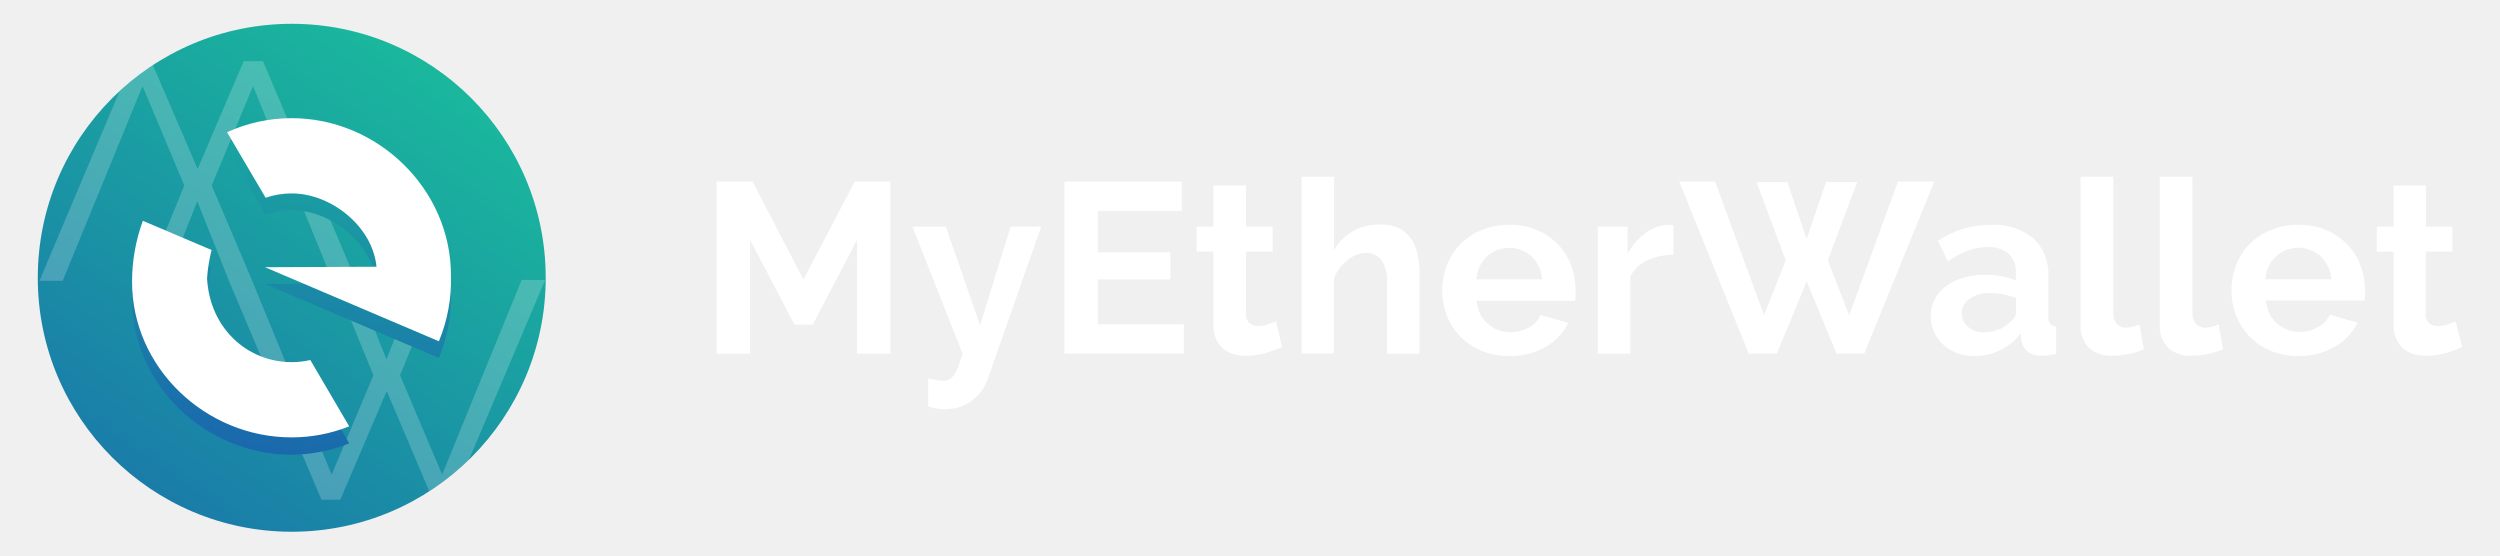
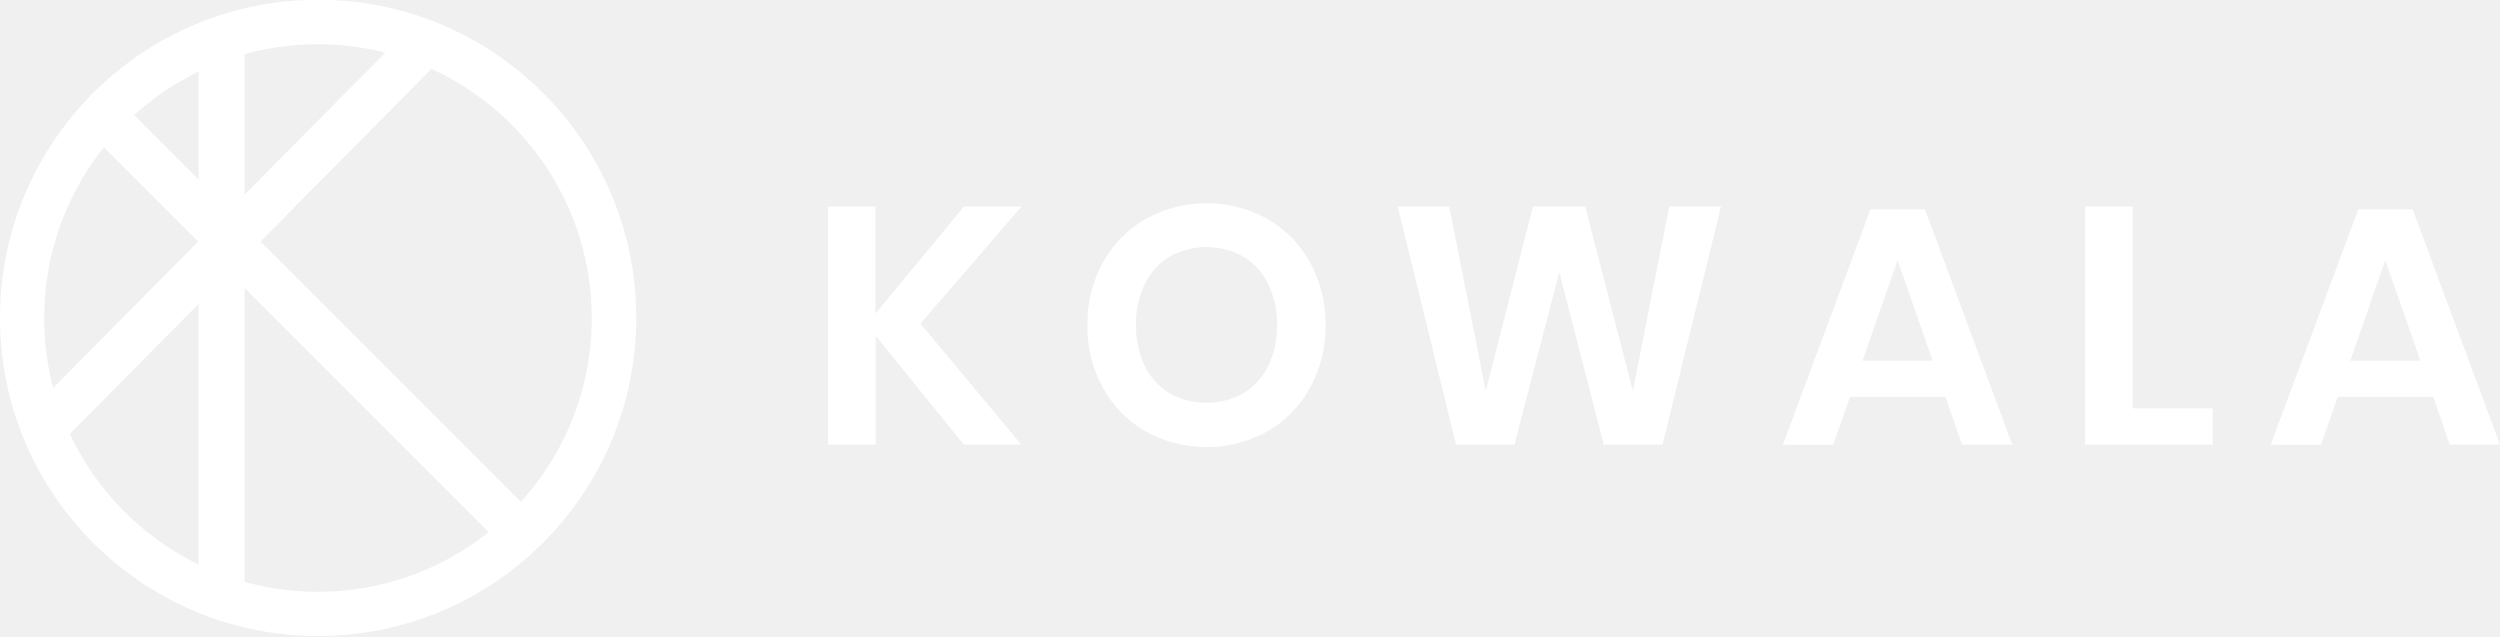
- <svg xmlns="http://www.w3.org/2000/svg" xmlns:xlink="http://www.w3.org/1999/xlink" viewBox="0 0 315 70">
+ <svg xmlns="http://www.w3.org/2000/svg" viewBox="0 0 652.24 165.94">
  <defs>
-     <style>.cls-1{fill:none}.cls-2{fill:url(#linear-gradient)}.cls-3,.cls-5{fill:#fff}.cls-4{clip-path:url(#clip-path)}.cls-5{opacity:.2}.cls-6{fill:url(#linear-gradient-2)}.cls-7{fill:url(#linear-gradient-3)}</style>
-     <linearGradient id="linear-gradient" x1="57.55" y1="4.4" x2="-.67" y2="90.08" gradientUnits="userSpaceOnUse">
-       <stop offset="0" stop-color="#1abc9c" />
-       <stop offset="1" stop-color="#1a5daf" />
-     </linearGradient>
-     <clipPath id="clip-path">
-       <circle class="cls-1" cx="36.76" cy="35" r="32" />
-     </clipPath>
-     <linearGradient id="linear-gradient-2" x1="36.72" y1="3.36" x2="27.74" y2="63.33" xlink:href="#linear-gradient" />
-     <linearGradient id="linear-gradient-3" x1="46.32" y1="4.8" x2="37.33" y2="64.77" xlink:href="#linear-gradient" />
+     <style>.cls-1{fill:#fff;}</style>
  </defs>
-   <circle class="cls-2" cx="36.76" cy="35" r="32" />
-   <g class="cls-4">
-     <path class="cls-5" d="M65.73 35.27L55.71 59.8l-5.3-12.52 4.83-11.81h-2.61l-3.94 9.82-3.9-9.82h-2.57l4.83 11.81-5.26 12.52-10.06-24.53-5.05-11.9 5.2-12.52L41.9 35.38h2.96L33.13 7.7h-2.42L24.9 21.28 19.05 7.7h-2.38L4.97 35.38H7.9l10.06-24.53 5.26 12.52-4.83 11.82h2.57l3.9-9.83 3.94 9.91 11.7 27.69h2.38l5.85-13.69 5.81 13.69h2.42l11.73-27.69h-2.96z" />
-     <path class="cls-6" d="M39.1 47.5a10.13 10.13 0 0 1-2.34.27c-5.58 0-10.33-4.25-10.67-10.56a19.86 19.86 0 0 1 .57-3.57L18 30a22.3 22.3 0 0 0-1.36 7.7c0 10.82 9.27 19.59 20.09 19.59A19.53 19.53 0 0 0 44 55.86z" />
-     <path class="cls-7" d="M36.76 17a19.52 19.52 0 0 0-8.15 1.77l4.86 8.26a10.09 10.09 0 0 1 3.29-.55c4.94 0 10.18 4.14 10.68 9.24l-14.05.06L55.3 45.1a20 20 0 0 0 1.52-8.32C56.82 26 47.58 17 36.76 17z" />
-     <path class="cls-3" d="M23.84 27.45zM39.1 45.36a10.13 10.13 0 0 1-2.34.27c-5.58 0-10.33-4.25-10.67-10.56a19.86 19.86 0 0 1 .57-3.57L18 27.82a22.3 22.3 0 0 0-1.36 7.7c0 10.82 9.27 19.59 20.09 19.59A19.53 19.53 0 0 0 44 53.72zm-2.34-30.47a19.52 19.52 0 0 0-8.15 1.77l4.86 8.26a10.09 10.09 0 0 1 3.29-.55c4.94 0 10.18 4.14 10.68 9.24l-14.05.06L55.3 43a20 20 0 0 0 1.52-8.32c0-10.86-9.24-19.79-20.06-19.79z" />
+   <g id="Layer_2" data-name="Layer 2">
+     <g id="Layer_1-2" data-name="Layer 1">
+       <path class="cls-1" d="M83,165.94a83,83,0,1,1,83-83A83.06,83.06,0,0,1,83,165.94Zm0-154.4A71.43,71.43,0,1,0,154.39,83,71.51,71.51,0,0,0,83,11.54Z" />
+       <rect class="cls-1" x="51.81" y="12.11" width="12" height="144" />
+       <rect class="cls-1" x="-9.31" y="54.91" width="142.91" height="11.54" transform="translate(-24.7 62.12) rotate(-45.27)" />
+       <rect class="cls-1" x="76.37" y="7.86" width="11.54" height="154.91" transform="translate(-36.27 83.07) rotate(-45)" />
+       <path class="cls-1" d="M240.14,84.44,266.45,116h-15l-23-28.42V116H216V53.91h12.41V81.8l23.06-27.89h15Z" />
+       <path class="cls-1" d="M330.56,57.07a29.38,29.38,0,0,1,11.18,11.31,32.84,32.84,0,0,1,4.09,16.41,33.07,33.07,0,0,1-4.09,16.46,29.29,29.29,0,0,1-11.18,11.35,32.84,32.84,0,0,1-31.59,0,29.26,29.26,0,0,1-11.18-11.35,33.08,33.08,0,0,1-4.09-16.46,32.84,32.84,0,0,1,4.09-16.41A29.35,29.35,0,0,1,299,57.07a32.84,32.84,0,0,1,31.59,0Zm-25.39,9.86A16.84,16.84,0,0,0,298.71,74a23.6,23.6,0,0,0-2.33,10.78,23.6,23.6,0,0,0,2.33,10.78,16.84,16.84,0,0,0,6.47,7.08,19.91,19.91,0,0,0,19.18,0,16.85,16.85,0,0,0,6.47-7.08,23.63,23.63,0,0,0,2.33-10.78A23.63,23.63,0,0,0,330.82,74a16.85,16.85,0,0,0-6.47-7.08,19.9,19.9,0,0,0-19.18,0Z" />
+       <path class="cls-1" d="M449,53.91,433.74,116H418.43L406.81,71,395.11,116H379.88L364.66,53.91h13.46l9.5,48.13,12.32-48.13h13.64L426,102l9.5-48.13Z" />
+       <path class="cls-1" d="M507.57,103.54h-24.9l-4.4,12.5H465.15L488,54.61H502.2L525,116H511.88Zm-3.34-9.42L495.07,67.9l-9.15,26.22Z" />
+       <path class="cls-1" d="M556.41,106.53h20.86V116H544V53.91h12.41Z" />
+       <path class="cls-1" d="M634.82,103.54h-24.9l-4.4,12.5H592.4l22.88-61.42h14.17L652.24,116H639.13Zm-3.34-9.42L622.32,67.9l-9.15,26.22Z" />
+     </g>
  </g>
-   <path class="cls-3" d="M108 44.56V30.21l-5.59 10.69h-2.31l-5.59-10.69v14.35H90.3V22.88h4.52l6.41 12.34 6.47-12.34h4.49v21.68H108zm9 3.11a8 8 0 0 0 1 .23 5.53 5.53 0 0 0 .82.08 1.75 1.75 0 0 0 .73-.15 1.57 1.57 0 0 0 .61-.53 5.23 5.23 0 0 0 .55-1.05q.27-.67.58-1.68l-6.32-16h4.21L123.49 41l3.85-12.46h3.85l-6.72 19.18a5.73 5.73 0 0 1-2 2.75 5.58 5.58 0 0 1-3.47 1.08 6.65 6.65 0 0 1-1-.08 6.36 6.36 0 0 1-1.05-.26v-3.54zm32.17-6.81v3.69h-15.05V22.88h14.78v3.69h-10.57v5.22h9.13v3.42h-9.13v5.65h10.84zm12.37 2.87a18.25 18.25 0 0 1-2 .73 8.47 8.47 0 0 1-2.5.37 5.82 5.82 0 0 1-1.6-.21 3.51 3.51 0 0 1-1.31-.69 3.35 3.35 0 0 1-.9-1.22 4.41 4.41 0 0 1-.34-1.82V31.7h-2.11v-3.14h2.11v-5.19H157v5.19h3.36v3.14H157v7.82a1.45 1.45 0 0 0 .44 1.21 1.69 1.69 0 0 0 1.08.35 3.76 3.76 0 0 0 1.25-.21q.61-.21 1-.37zm17.31.83h-4.09v-9a4.53 4.53 0 0 0-.7-2.79 2.37 2.37 0 0 0-2-.9 3.13 3.13 0 0 0-1.16.24 4.54 4.54 0 0 0-1.16.69 5.86 5.86 0 0 0-1 1.05 4.16 4.16 0 0 0-.67 1.34v9.34H164V22.27h4.09v9.25a6.17 6.17 0 0 1 2.4-2.4 6.77 6.77 0 0 1 3.34-.84 5.27 5.27 0 0 1 2.53.53 4 4 0 0 1 1.53 1.42 5.85 5.85 0 0 1 .76 2 12.48 12.48 0 0 1 .21 2.32v10zm11.3.3a8.88 8.88 0 0 1-3.48-.66 7.85 7.85 0 0 1-4.35-4.41 8.43 8.43 0 0 1-.6-3.15 8.91 8.91 0 0 1 .58-3.22 7.86 7.86 0 0 1 1.7-2.65 8 8 0 0 1 2.65-1.77 8.9 8.9 0 0 1 3.53-.67 8.68 8.68 0 0 1 3.5.67 8.05 8.05 0 0 1 2.63 1.8 7.67 7.67 0 0 1 1.65 2.63 8.75 8.75 0 0 1 .56 3.11v.76a3.14 3.14 0 0 1-.08.61h-12.38a4.75 4.75 0 0 0 .46 1.68 4.11 4.11 0 0 0 2.26 2 4.31 4.31 0 0 0 1.53.27 4.72 4.72 0 0 0 2.31-.6 3.15 3.15 0 0 0 1.48-1.57l3.51 1a7.14 7.14 0 0 1-2.82 3 8.75 8.75 0 0 1-4.64 1.17zm4.15-9.65a4.26 4.26 0 0 0-1.3-2.88 4.17 4.17 0 0 0-5.66 0 4.19 4.19 0 0 0-.9 1.25 4.41 4.41 0 0 0-.41 1.62h8.31zm16.55-3.11a8.07 8.07 0 0 0-3.33.72 4.2 4.2 0 0 0-2.11 2.06v9.68h-4.09v-16h3.76V32a7.29 7.29 0 0 1 1-1.48 7.76 7.76 0 0 1 1.25-1.15 5.82 5.82 0 0 1 1.36-.75 3.76 3.76 0 0 1 1.33-.26h.5a1.66 1.66 0 0 1 .32 0v3.74zm10.47-9.16h3.88l2.44 7.18 2.44-7.18H234l-3.7 9.86 2.7 6.93 6.14-16.86h4.58l-8.82 21.68h-3.5l-3.76-9.1-3.76 9.1h-3.54l-8.76-21.68h4.52l6.17 16.86L225 32.8zm27.42 21.92a6.07 6.07 0 0 1-2.17-.38 5.21 5.21 0 0 1-1.74-1.07 5 5 0 0 1-1.15-1.6 4.85 4.85 0 0 1-.41-2 4.44 4.44 0 0 1 .5-2.09 4.8 4.8 0 0 1 1.4-1.63 7 7 0 0 1 2.17-1.09 9.4 9.4 0 0 1 2.75-.38 11.85 11.85 0 0 1 2.09.18 8.54 8.54 0 0 1 1.82.52v-.9a3.21 3.21 0 0 0-.9-2.44 3.75 3.75 0 0 0-2.67-.85 7.08 7.08 0 0 0-2.5.46 11.63 11.63 0 0 0-2.5 1.34l-1.25-2.6a11.82 11.82 0 0 1 6.66-2 7.8 7.8 0 0 1 5.34 1.67 6.21 6.21 0 0 1 1.91 4.9v5a1.44 1.44 0 0 0 .23.92 1 1 0 0 0 .75.31v3.48a9.14 9.14 0 0 1-1.8.21 2.73 2.73 0 0 1-1.79-.52 2.23 2.23 0 0 1-.78-1.37l-.09-.93a7.08 7.08 0 0 1-2.6 2.14 7.45 7.45 0 0 1-3.27.72zm1.16-3a5.33 5.33 0 0 0 2-.37 3.58 3.58 0 0 0 1.45-1 1.47 1.47 0 0 0 .67-1.16v-1.8a10 10 0 0 0-1.59-.44 8.58 8.58 0 0 0-1.65-.17 4.37 4.37 0 0 0-2.6.72 2.15 2.15 0 0 0-1 1.82 2.18 2.18 0 0 0 .79 1.73 2.88 2.88 0 0 0 1.93.68zm12.28-19.59h4.09v17.16a2 2 0 0 0 .43 1.37 1.54 1.54 0 0 0 1.22.49 3.06 3.06 0 0 0 .81-.12 5.46 5.46 0 0 0 .84-.31l.55 3.14a7.9 7.9 0 0 1-1.92.61 10.52 10.52 0 0 1-2 .21 4.1 4.1 0 0 1-3-1 3.88 3.88 0 0 1-1.05-2.92V22.27zm9.98 0h4.09v17.16a2 2 0 0 0 .43 1.37 1.54 1.54 0 0 0 1.22.49 3.06 3.06 0 0 0 .81-.12 5.46 5.46 0 0 0 .84-.31l.55 3.14a7.9 7.9 0 0 1-1.92.61 10.52 10.52 0 0 1-2 .21 4.1 4.1 0 0 1-3-1 3.88 3.88 0 0 1-1.05-2.92V22.27zm17.44 22.59a8.88 8.88 0 0 1-3.48-.66 7.85 7.85 0 0 1-4.35-4.41 8.43 8.43 0 0 1-.6-3.15 8.91 8.91 0 0 1 .58-3.22 7.86 7.86 0 0 1 1.68-2.66A8 8 0 0 1 286.1 29a8.9 8.9 0 0 1 3.53-.67 8.68 8.68 0 0 1 3.5.67 8.05 8.05 0 0 1 2.63 1.8 7.67 7.67 0 0 1 1.65 2.63 8.75 8.75 0 0 1 .59 3.07v.76a3.14 3.14 0 0 1-.08.61h-12.41a4.75 4.75 0 0 0 .46 1.68 4.11 4.11 0 0 0 2.26 2 4.31 4.31 0 0 0 1.53.27 4.72 4.72 0 0 0 2.31-.6 3.15 3.15 0 0 0 1.48-1.57l3.51 1a7.14 7.14 0 0 1-2.82 3 8.75 8.75 0 0 1-4.64 1.21zm4.15-9.65a4.26 4.26 0 0 0-1.33-2.89 4.17 4.17 0 0 0-5.66 0 4.19 4.19 0 0 0-.9 1.25 4.41 4.41 0 0 0-.41 1.62h8.31zm16.49 8.52a18.25 18.25 0 0 1-2 .73 8.47 8.47 0 0 1-2.5.37 5.82 5.82 0 0 1-1.6-.21 3.51 3.51 0 0 1-1.31-.69 3.35 3.35 0 0 1-.9-1.22 4.41 4.41 0 0 1-.34-1.82V31.7h-2.11v-3.14h2.11v-5.19h4.09v5.19H309v3.14h-3.36v7.82a1.45 1.45 0 0 0 .44 1.21 1.69 1.69 0 0 0 1.08.35 3.76 3.76 0 0 0 1.25-.21q.61-.21 1-.37z" />
</svg>
